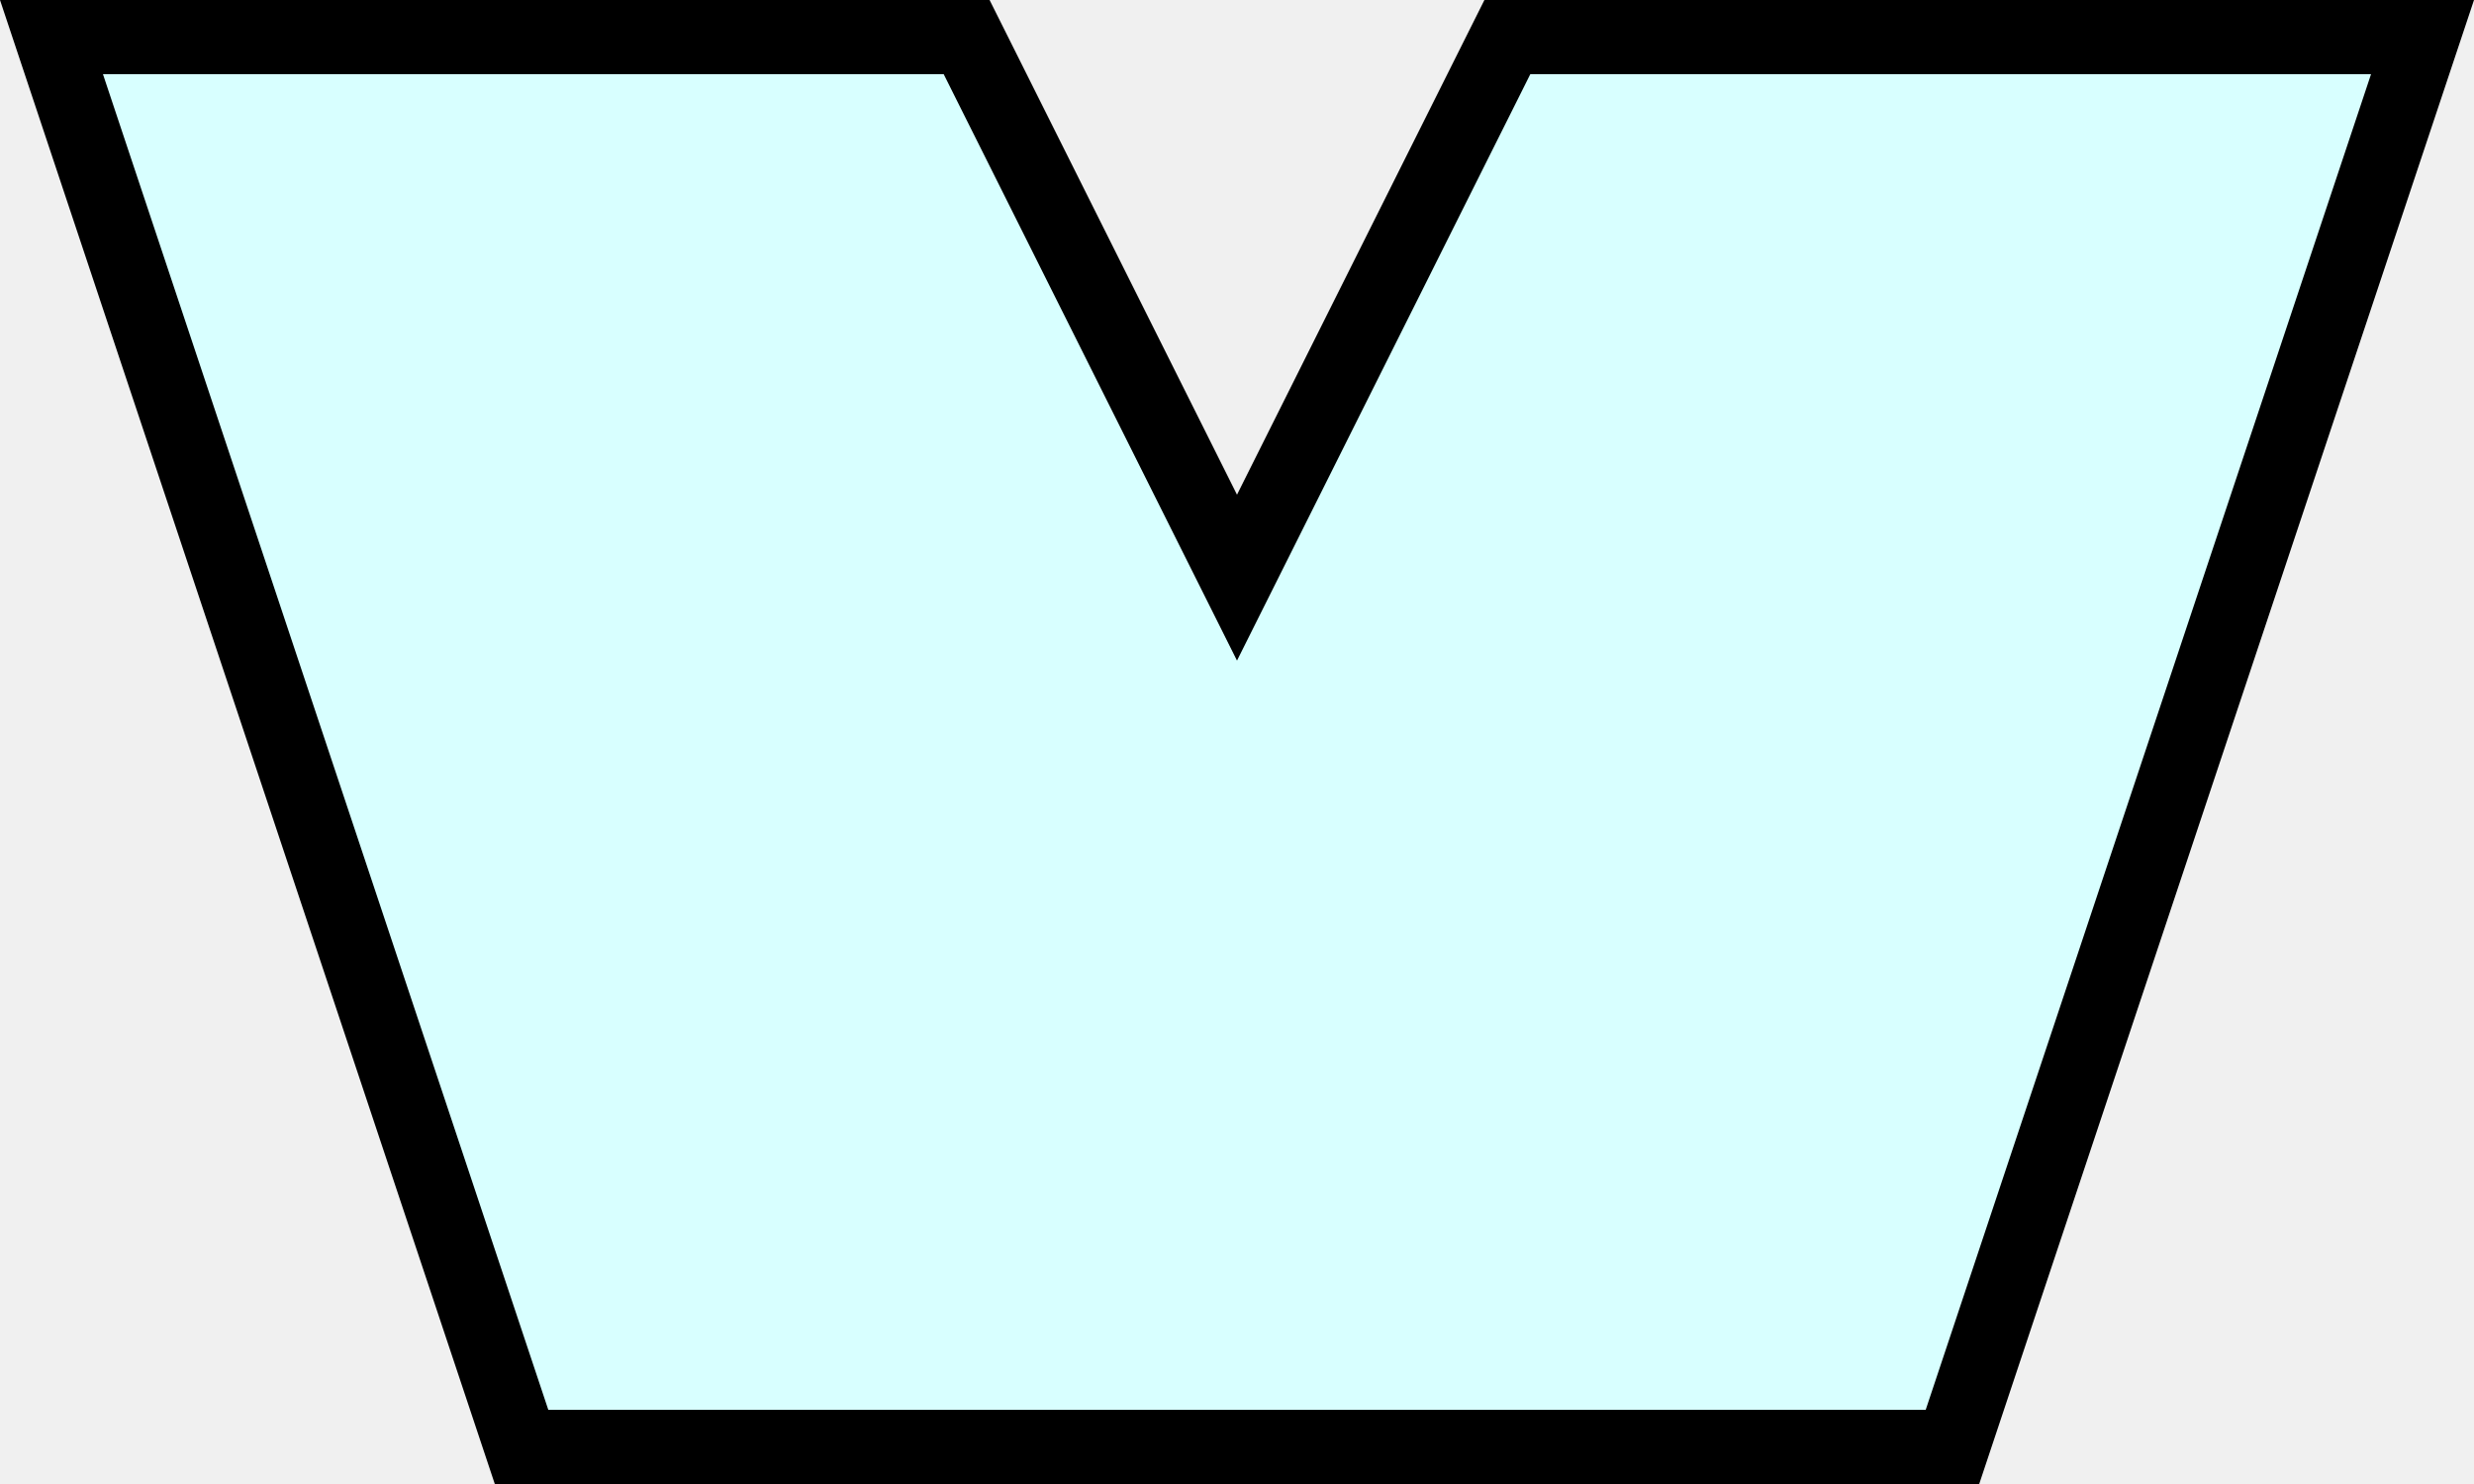
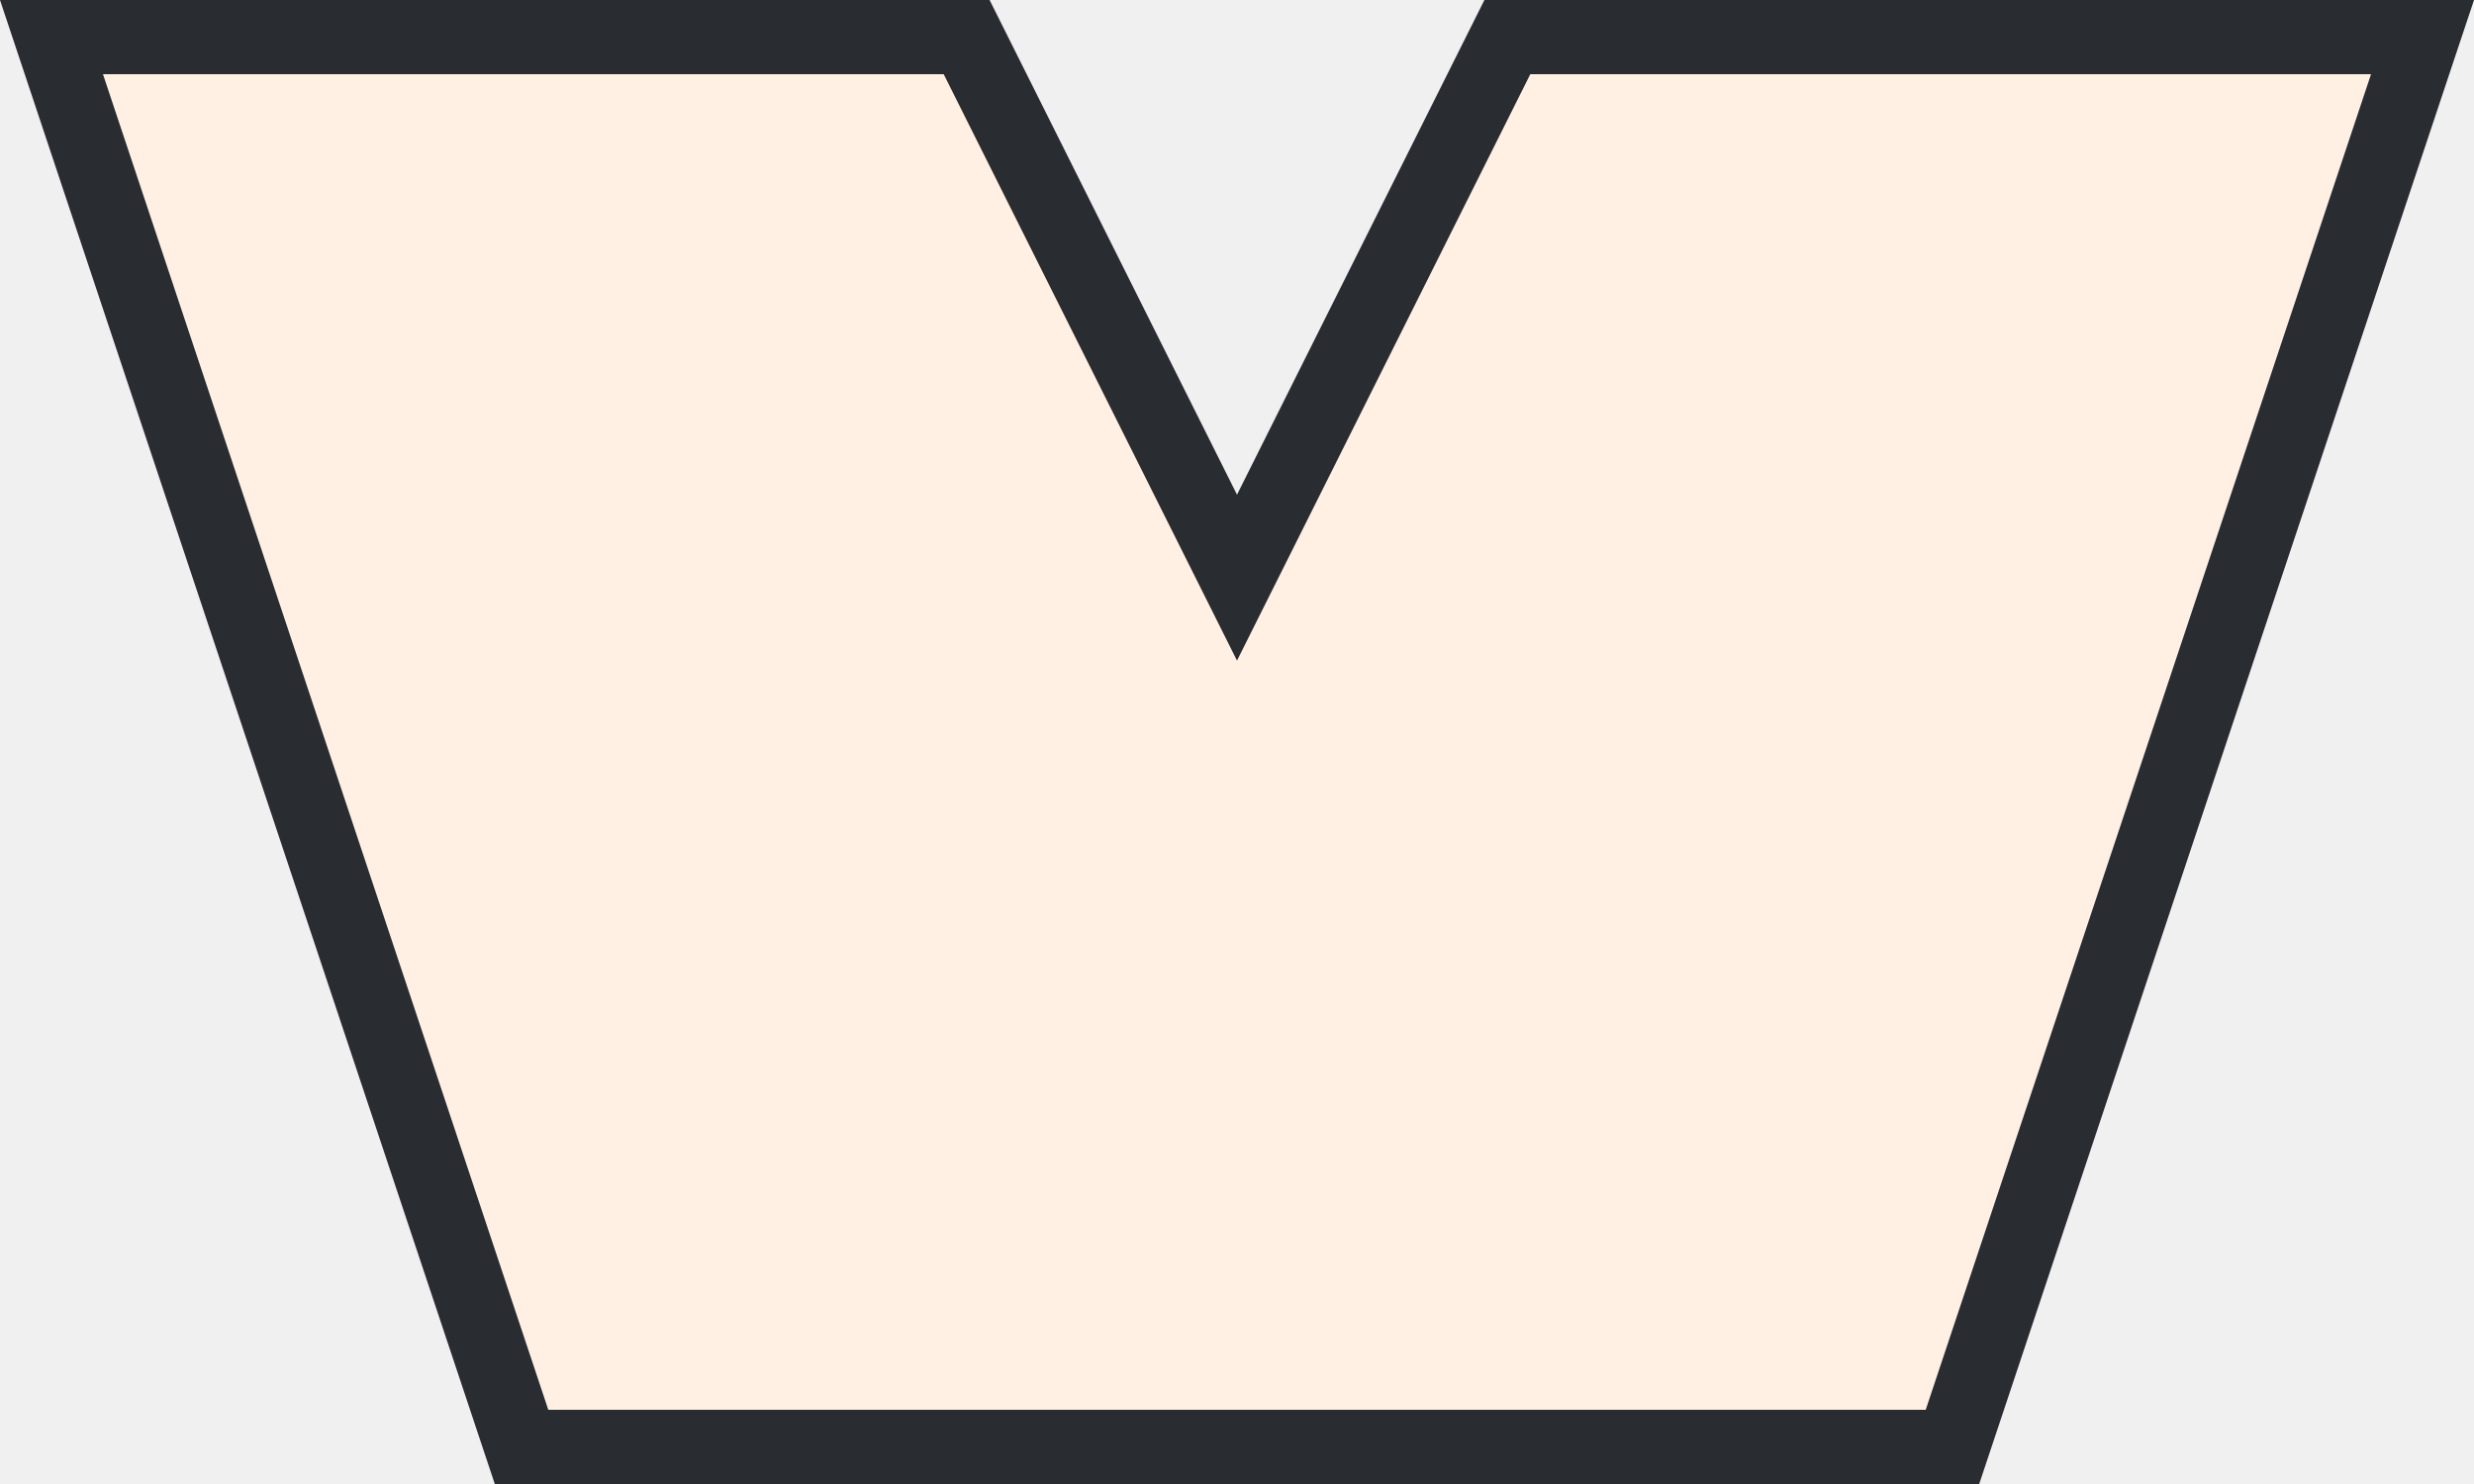
- <svg xmlns="http://www.w3.org/2000/svg" width="100" height="60" viewBox="0 0 100 60" fill="none">
+ <svg xmlns="http://www.w3.org/2000/svg" width="100" height="60" fill="none" viewBox="0 0 100 60">
  <g clip-path="url(#clip0_22_2)">
-     <path d="M39.072 1.5L48.658 20.671L50 23.355L51.342 20.671L60.928 1.5H97.919L78.919 58.5H21.081L2.081 1.5H39.072Z" fill="#D8FFFF" stroke="black" stroke-width="3" data-silicon-fill="SILICON_INTERNAL" data-silicon-stroke="SILICON_INK" />
+     <path fill="#fff0e3" stroke="#292c31" stroke-width="3" d="m39.072 1.5 9.586 19.171L50 23.355l1.342-2.684L60.928 1.5h36.991l-19 57H21.081L2.081 1.5z" data-silicon-fill="SILICON_INTERNAL" data-silicon-stroke="SILICON_INK" style="fill:#fff0e3 !important; stroke:#292c31 !important;" />
  </g>
  <defs>
    <clipPath id="clip0_22_2">
-       <rect width="100" height="60" fill="white" />
+       <path fill="#fff" d="M0 0h100v60H0z" />
    </clipPath>
  </defs>
</svg>
